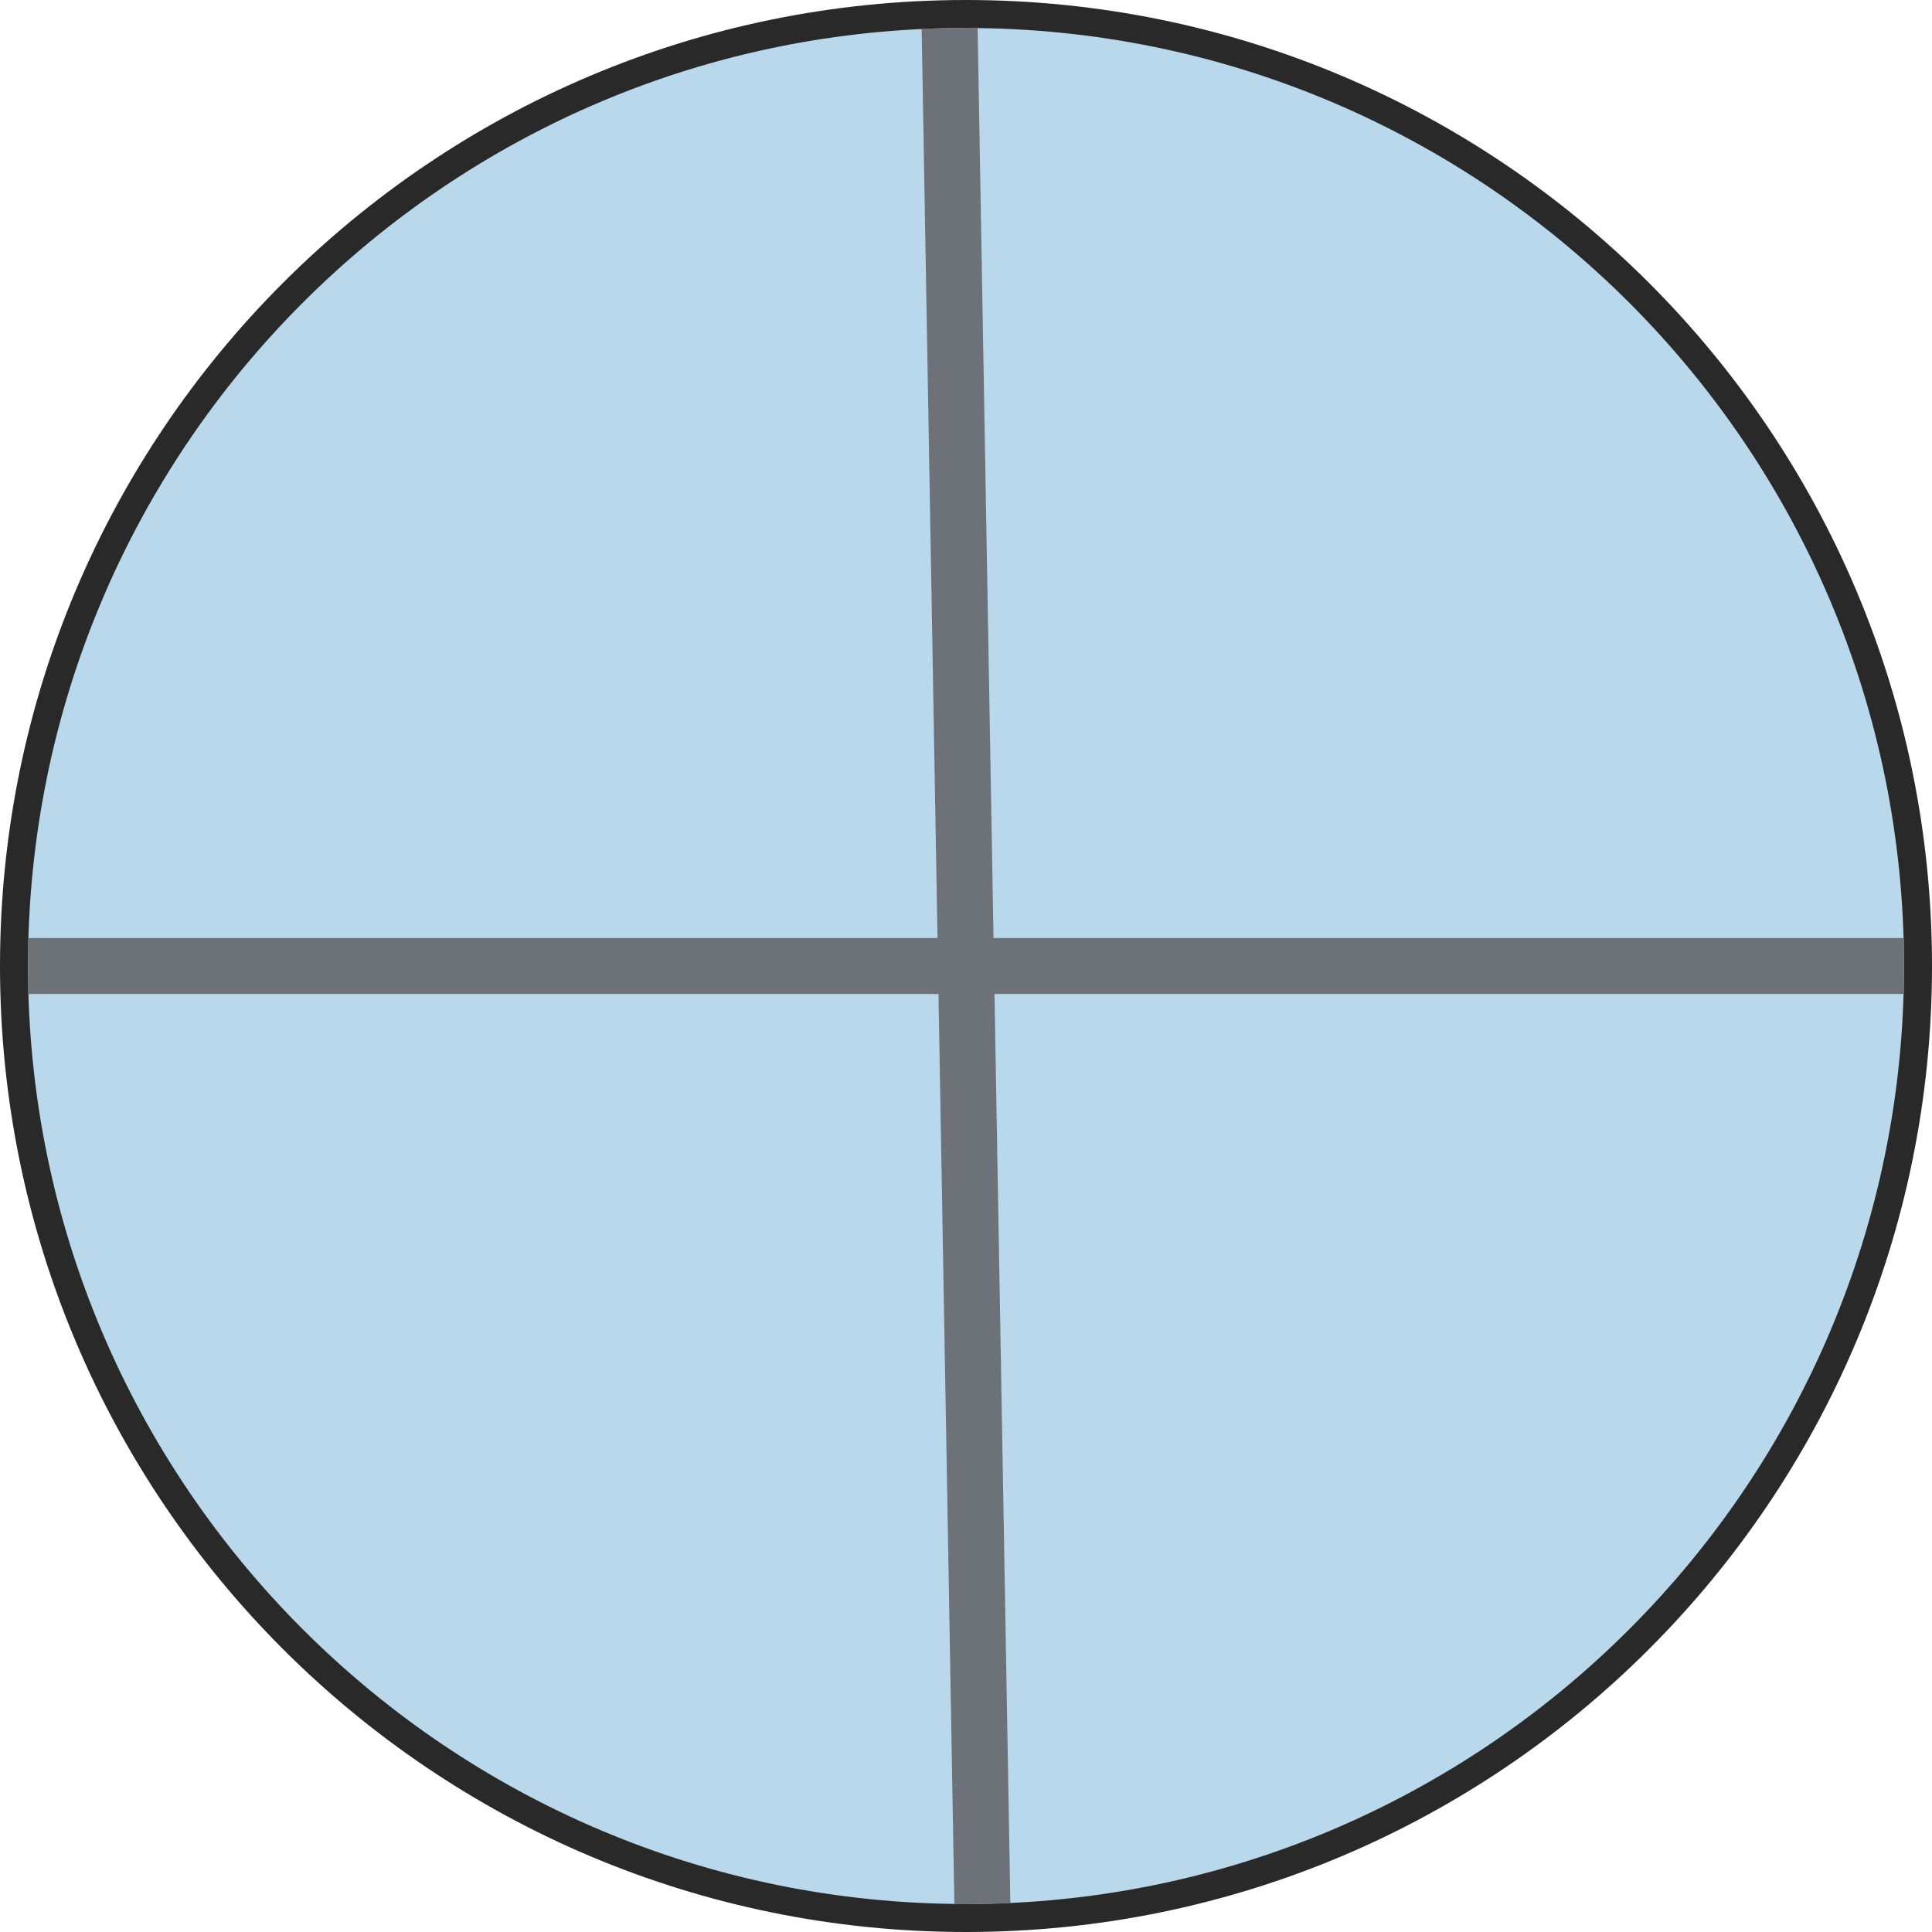
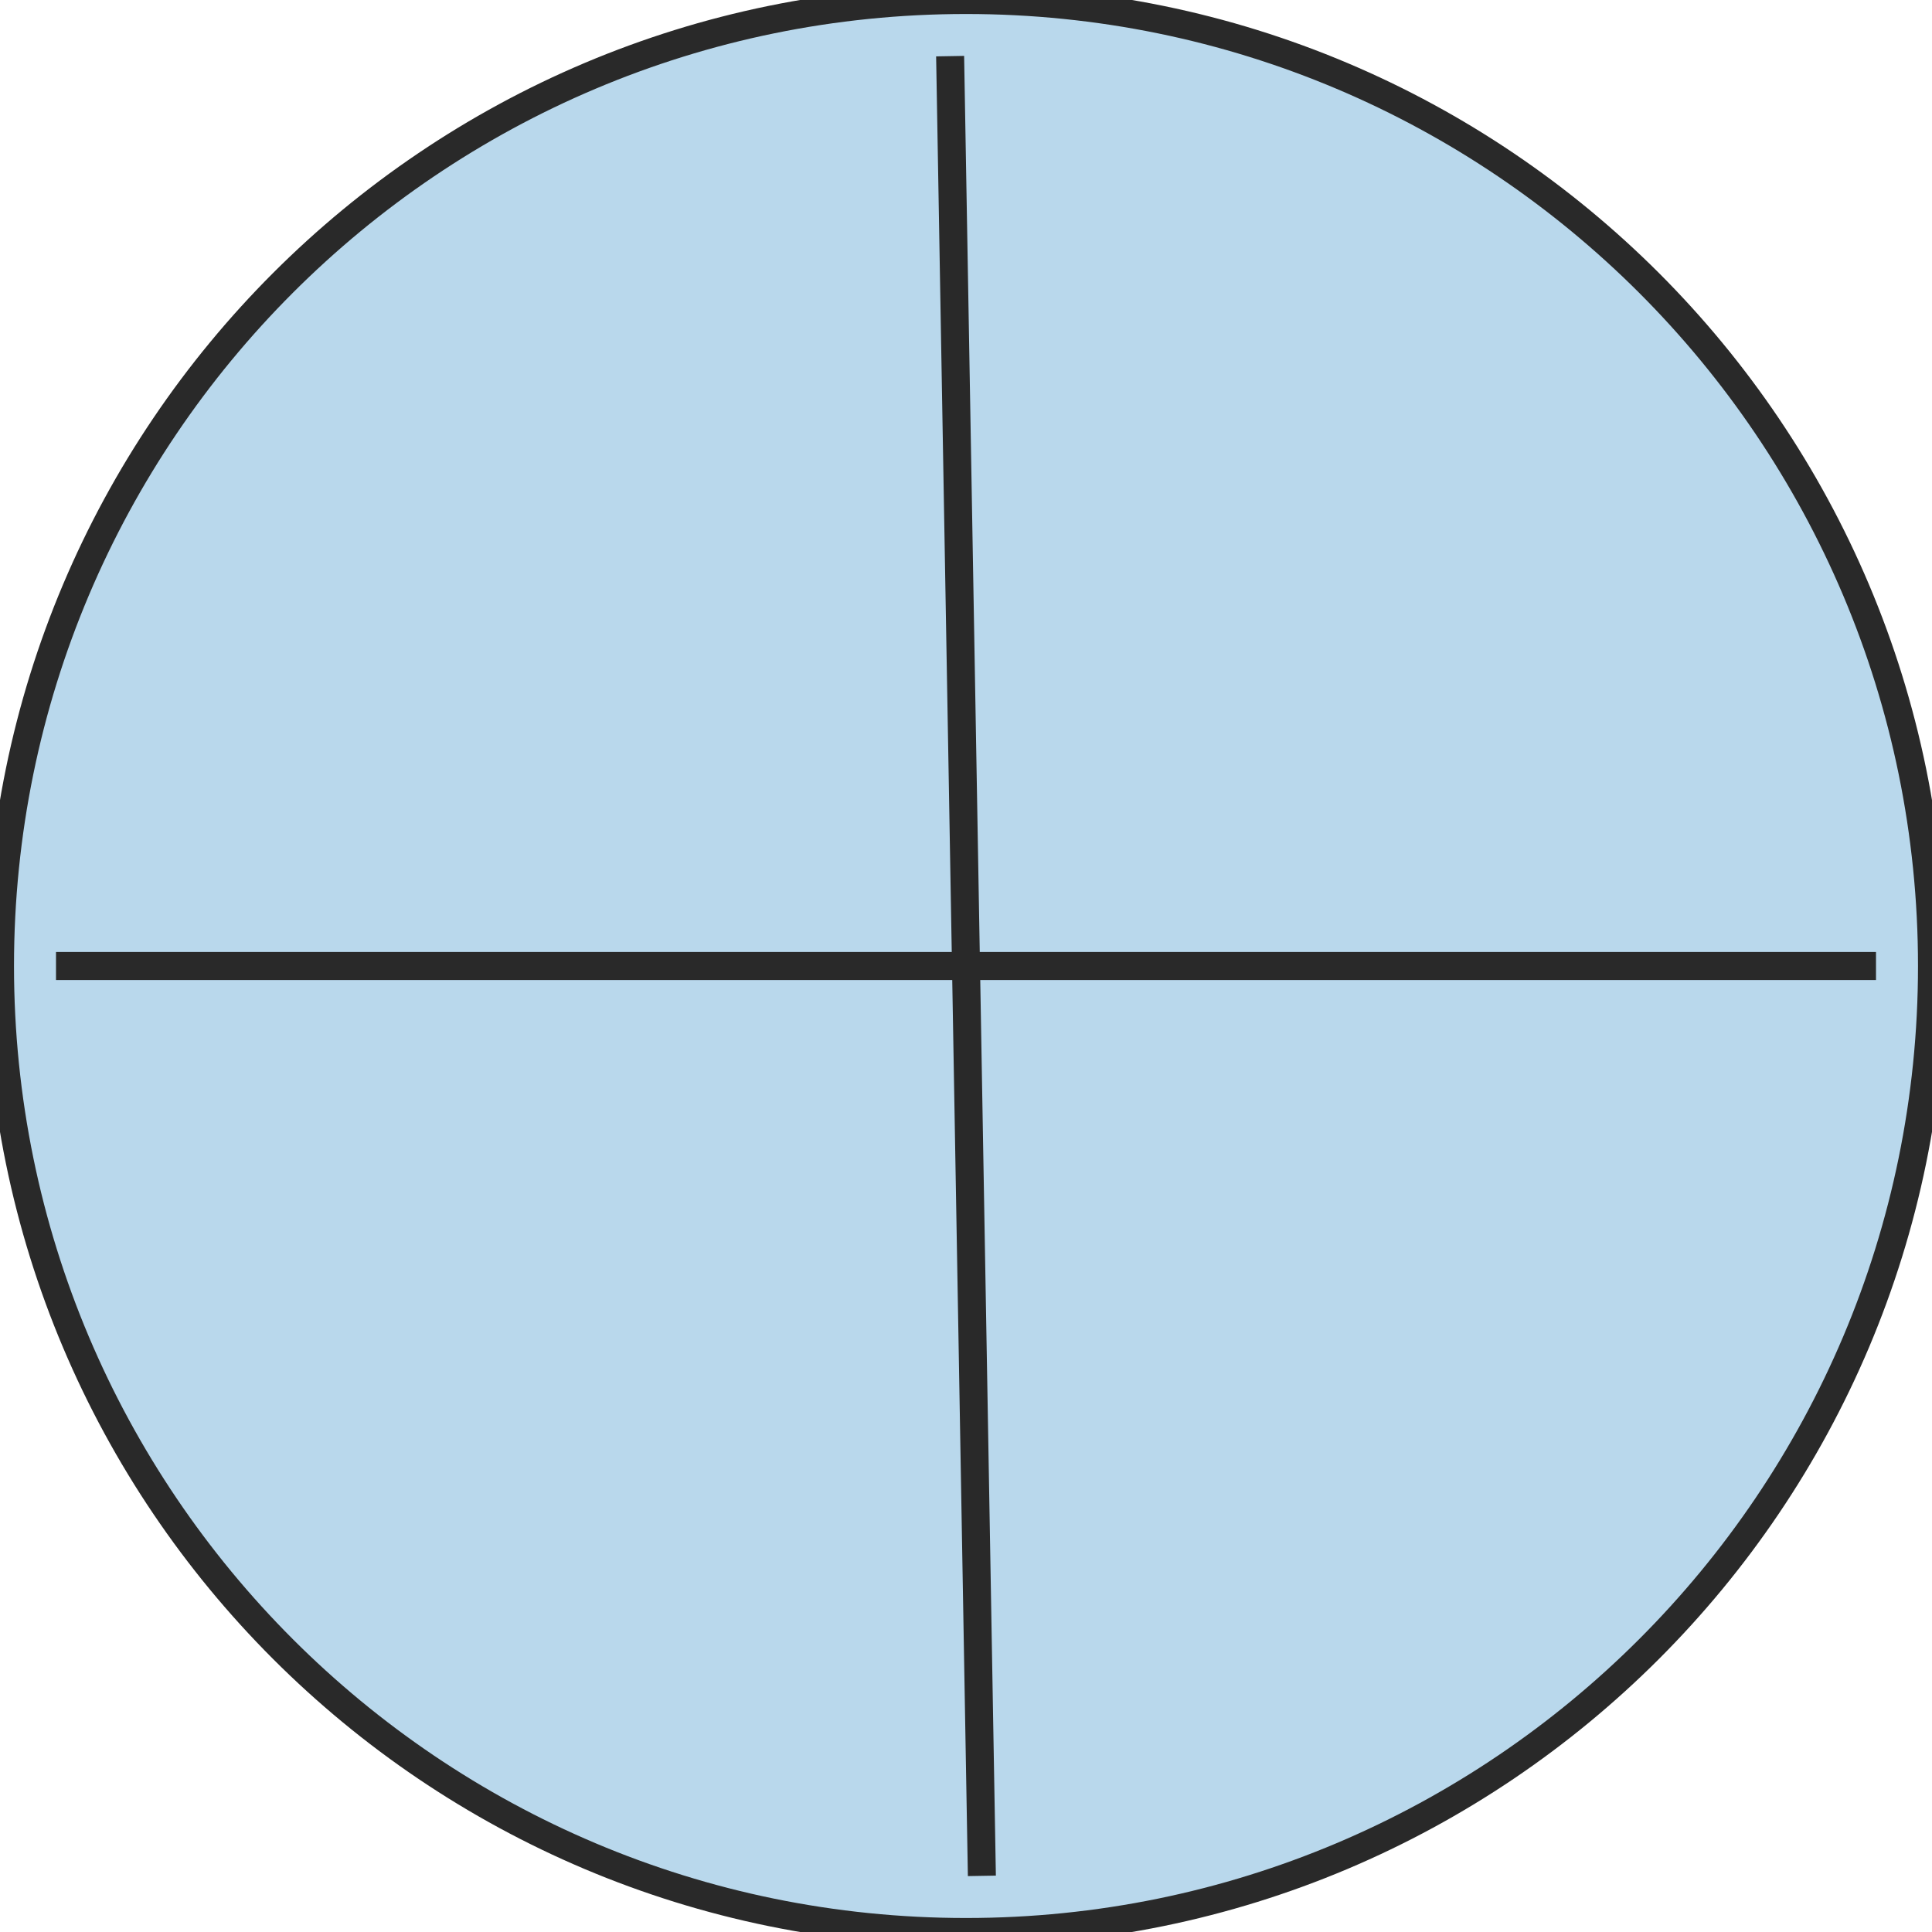
- <svg viewBox="0 0 69 69">
-   <defs />
-   <g fill="none" fill-rule="evenodd">
-     <circle cx="34.5" cy="34.5" r="34" fill="#B9D8EC" stroke="#292929" />
-     <path stroke="#6D7278" stroke-linecap="square" stroke-width="2" d="M33.933 2.005l1.134 64.99M67 34.5H2" />
-   </g>
+ <svg width="69" height="69" viewBox="0 0 69 69">
+   <path fill="#B9D8EC" fill-rule="evenodd" stroke="#292929" d="M34.5,69 C53.554,69 69,53.554 69,34.5 C69,15.446 53.554,0 34.5,0 C15.446,0 0,15.446 0,34.5 C0,53.554 15.446,69 34.5,69 Z M33.933,2.005 L35.067,66.995 M67,34.5 L2,34.5" />
</svg>
